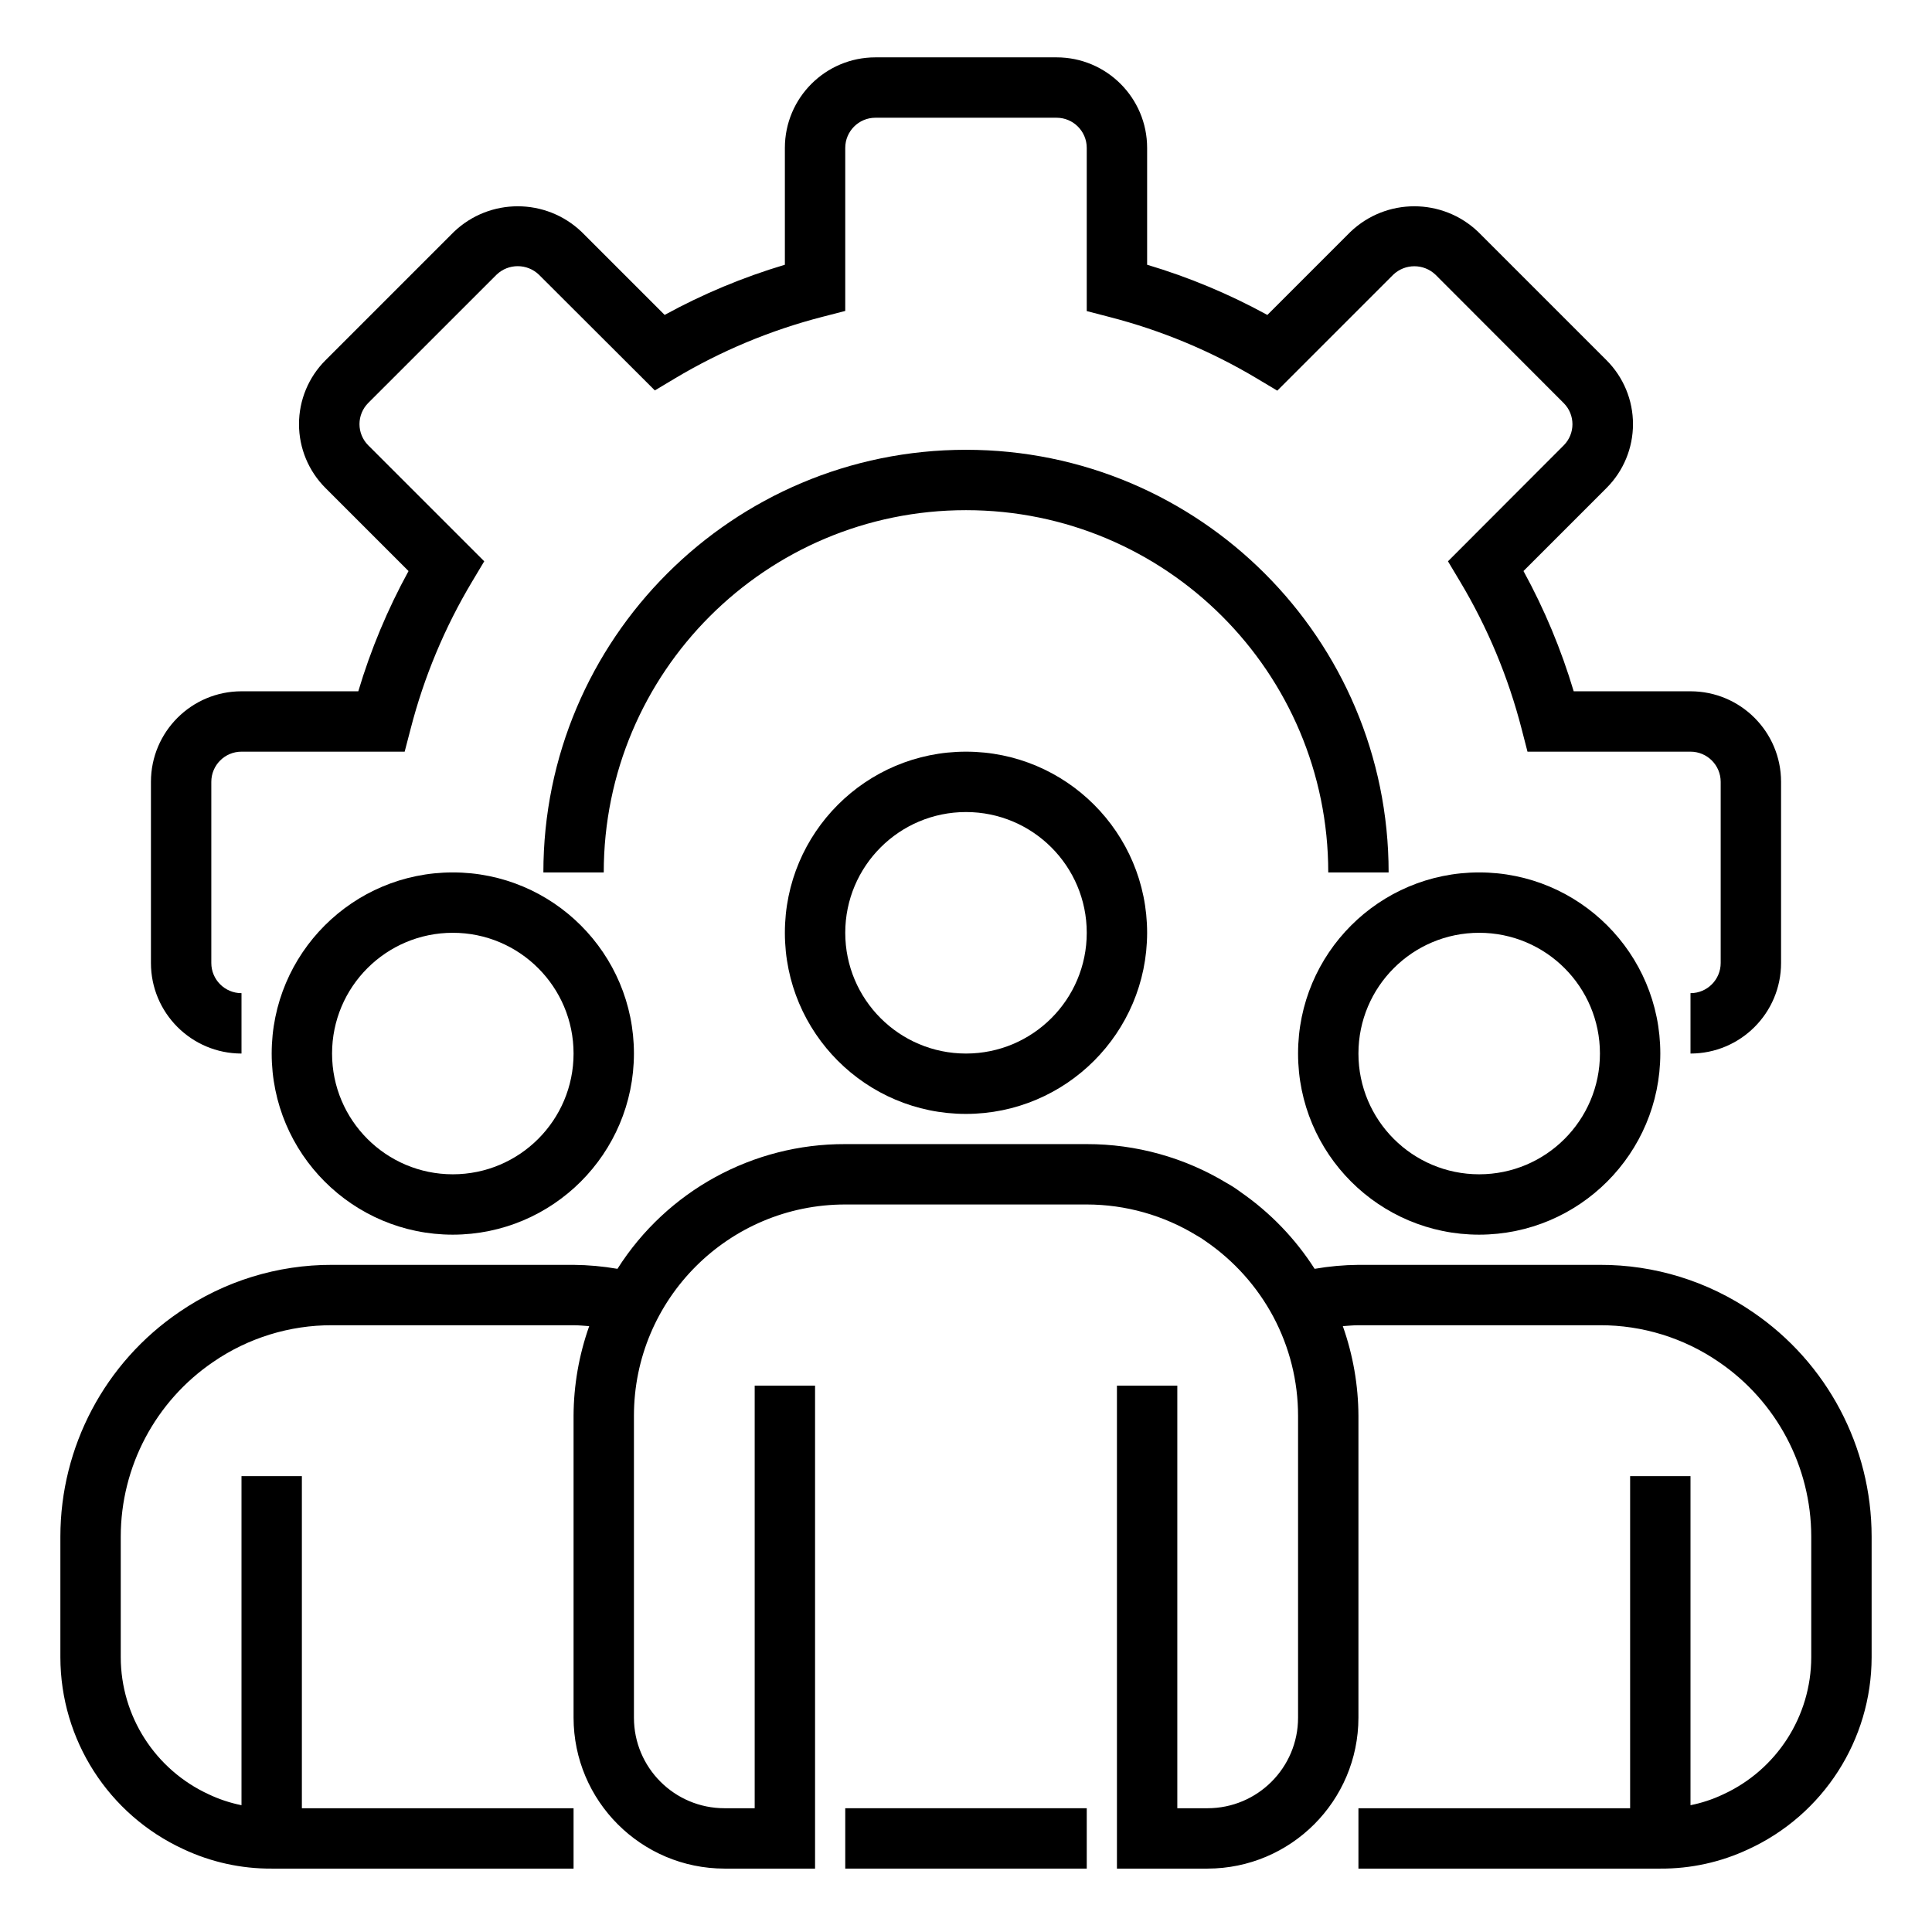
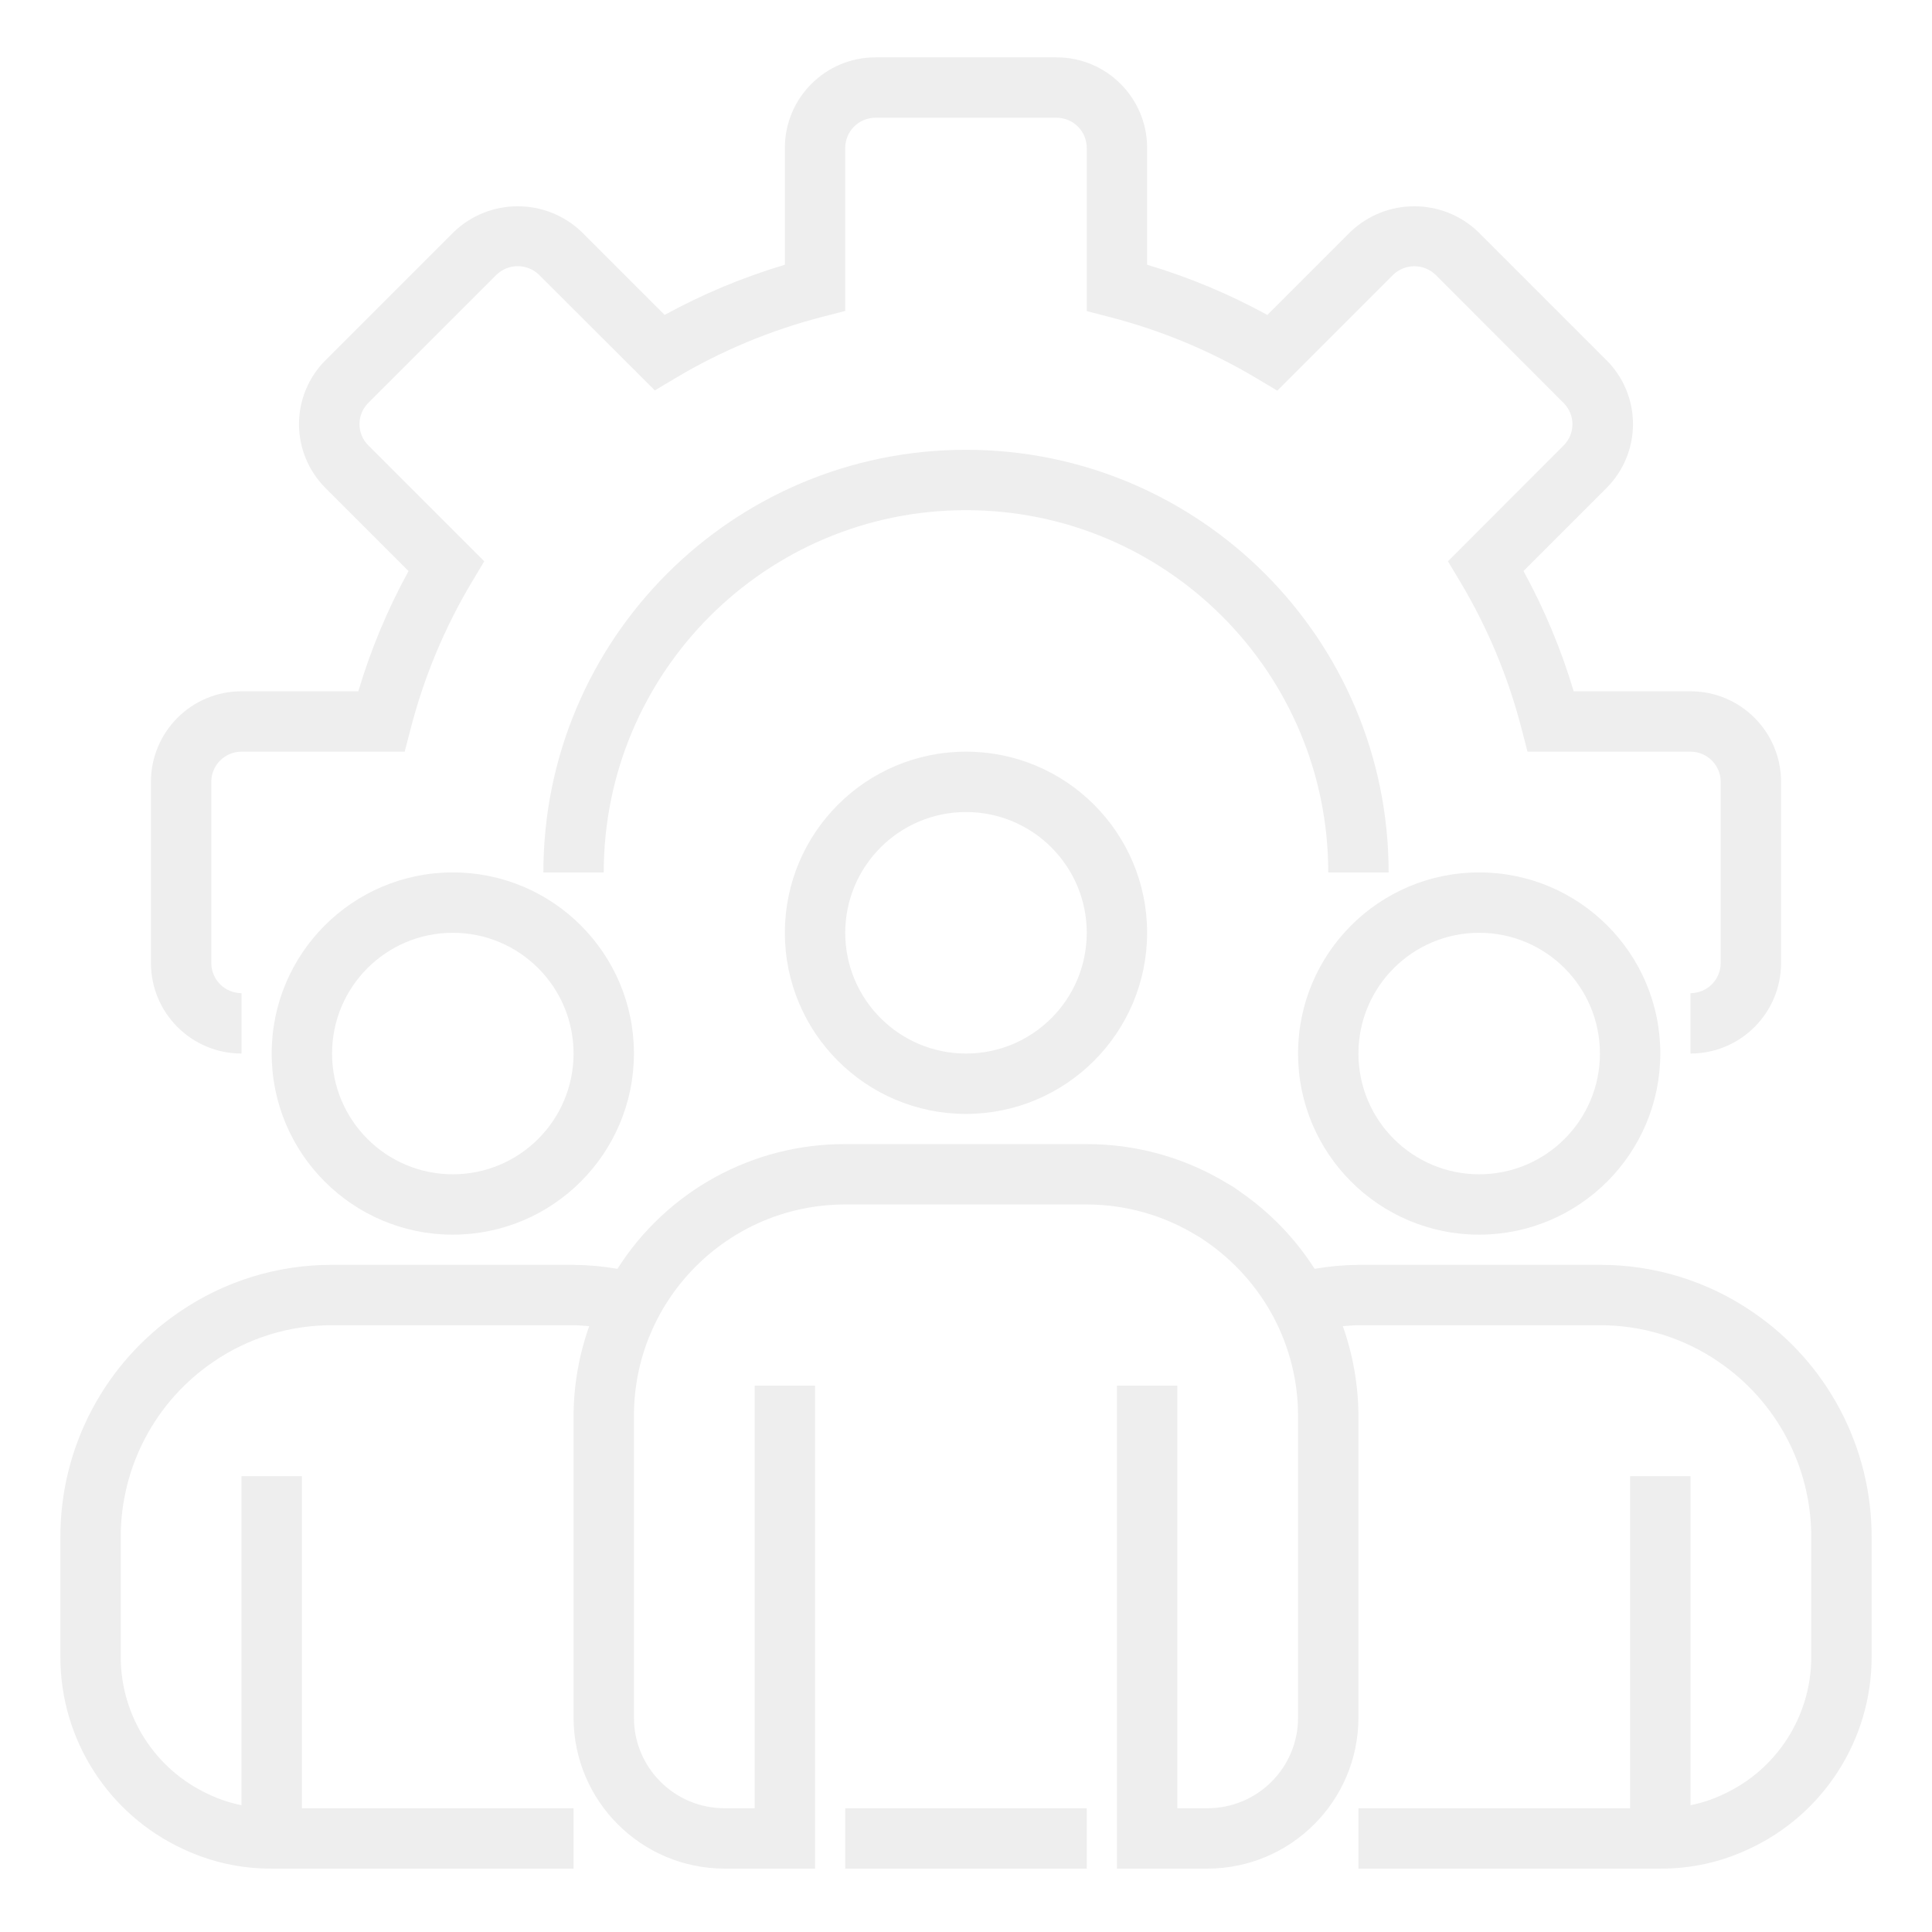
- <svg xmlns="http://www.w3.org/2000/svg" height="35" viewBox="-19 -19 639 640" width="35">
+ <svg xmlns="http://www.w3.org/2000/svg" height="35" viewBox="-19 -19 639 640" width="35" fill="#eeeeee">
  <path d="m540.5 330v-20c5.52 0 10-4.477 10-10v-60c0-5.523-4.48-10-10-10h-54l-1.938-7.512c-4.422-17.18-11.289-33.637-20.402-48.859l-4-6.691 38.34-38.406c3.859-3.867 3.859-10.133 0-14l-42.469-42.531c-3.922-3.738-10.082-3.738-14.004 0l-38.41 38.41-6.688-4c-15.246-9.117-31.719-15.984-48.922-20.41l-7.508-1.953v-54.047c0-5.523-4.477-10-10-10h-60c-5.523 0-10 4.477-10 10v54l-7.512 1.941c-17.18 4.418-33.637 11.285-48.867 20.387l-6.691 4.004-38.398-38.332c-3.926-3.77-10.125-3.77-14.051 0l-42.48 42.469c-1.867 1.863-2.918 4.395-2.918 7.031 0 2.641 1.051 5.168 2.918 7.031l38.41 38.406-4 6.691c-9.109 15.223-15.98 31.68-20.398 48.859l-1.961 7.512h-54.051c-5.523 0-10 4.477-10 10v60c0 5.523 4.477 10 10 10v20c-16.566 0-30-13.434-30-30v-60c0-16.566 13.434-30 30-30h38.691c4.125-13.828 9.703-27.18 16.641-39.828l-27.5-27.5c-5.625-5.613-8.785-13.23-8.785-21.172s3.16-15.559 8.785-21.168l42.5-42.5c11.84-11.332 30.508-11.332 42.348 0l27.492 27.488c12.648-6.934 26.004-12.5 39.828-16.621v-38.699c0-16.566 13.434-30 30-30h60c16.566 0 30 13.434 30 30v38.699c13.828 4.121 27.176 9.699 39.828 16.633l27.5-27.5c11.844-11.332 30.508-11.332 42.352 0l42.492 42.488c5.621 5.613 8.777 13.223 8.777 21.168 0 7.945-3.156 15.562-8.777 21.172l-27.5 27.5c6.934 12.656 12.508 26.012 16.637 39.84h38.691c16.566 0 30 13.434 30 30v60c0 16.566-13.434 30-30 30zm0 0" />
  <path d="m440.5 270h-20c0-66.273-53.727-120-120-120s-120 53.727-120 120h-20c0-77.32 62.68-140 140-140 77.316 0 140 62.68 140 140zm0 0" />
  <path d="m300.5 350c-33.137 0-60-26.867-60-60 0-33.137 26.863-60 60-60 33.141 0 60 26.863 60 60-.035 33.125-26.875 59.965-60 60zm0-100c-22.09 0-40 17.91-40 40s17.91 40 40 40 40-17.91 40-40-17.91-40-40-40zm0 0" />
  <path d="m470.5 390c-33.137 0-60-26.867-60-60 0-33.137 26.863-60 60-60s60 26.863 60 60c-.035 33.125-26.875 59.965-60 60zm0-100c-22.09 0-40 17.91-40 40s17.91 40 40 40 40-17.91 40-40-17.91-40-40-40zm0 0" />
  <path d="m130.5 390c-33.137 0-60-26.867-60-60 0-33.137 26.863-60 60-60 33.141 0 60 26.863 60 60-.035 33.125-26.875 59.965-60 60zm0-100c-22.09 0-40 17.91-40 40s17.91 40 40 40 40-17.91 40-40-17.91-40-40-40zm0 0" />
  <path d="m561.156 415.656c-14.902-10.242-32.57-15.707-50.656-15.656h-80c-4.863.043-9.719.484-14.512 1.316-6.398-10.008-14.723-18.641-24.488-25.41-1.465-1.105-3.004-2.109-4.609-2.996-13.988-8.473-30.039-12.934-46.391-12.91h-80c-30.582-.109-59.078 15.496-75.461 41.316-4.805-.832-9.668-1.273-14.539-1.316h-80c-18.07-.051-35.734 5.406-50.629 15.637-24.617 16.75-39.355 44.59-39.371 74.363v40c.035 27.305 15.922 52.102 40.723 63.539 9.156 4.312 19.16 6.52 29.277 6.461h100v-20h-90v-110h-20v108.996c-3.766-.754-7.422-1.973-10.891-3.617-17.715-8.168-29.07-25.875-29.109-45.379v-40c.023-23.172 11.504-44.832 30.66-57.863 11.574-7.945 25.297-12.176 39.34-12.137h80c1.762 0 3.461.188 5.18.305-3.383 9.539-5.137 19.578-5.18 29.695v100c.035 27.602 22.402 49.965 50 50h30v-160h-20v140h-10c-16.566 0-30-13.434-30-30v-100c0-38.664 31.344-70 70-70h80c12.867.008 25.477 3.57 36.449 10.289 1.016.555 1.992 1.18 2.918 1.867 9.371 6.418 17.062 14.992 22.422 25 5.387 10.109 8.211 21.387 8.211 32.844v100c0 16.566-13.434 30-30 30h-10v-140h-20v160h30c27.602-.035 49.965-22.398 50-50v-100c-.047-10.117-1.793-20.152-5.172-29.695 1.723-.117 3.422-.305 5.172-.305h80c14.051-.039 27.785 4.203 39.367 12.156 19.141 13.039 30.605 34.684 30.633 57.844v40c-.035 19.574-11.477 37.332-29.277 45.457-3.418 1.617-7.02 2.805-10.723 3.539v-108.996h-20v110h-90v20h100c10.059.062 20.004-2.117 29.109-6.383 24.883-11.402 40.852-36.246 40.891-63.617v-40c-.016-29.762-14.742-57.59-39.344-74.344zm0 0" />
  <path d="m260.5 580h80v20h-80zm0 0" />
</svg>
